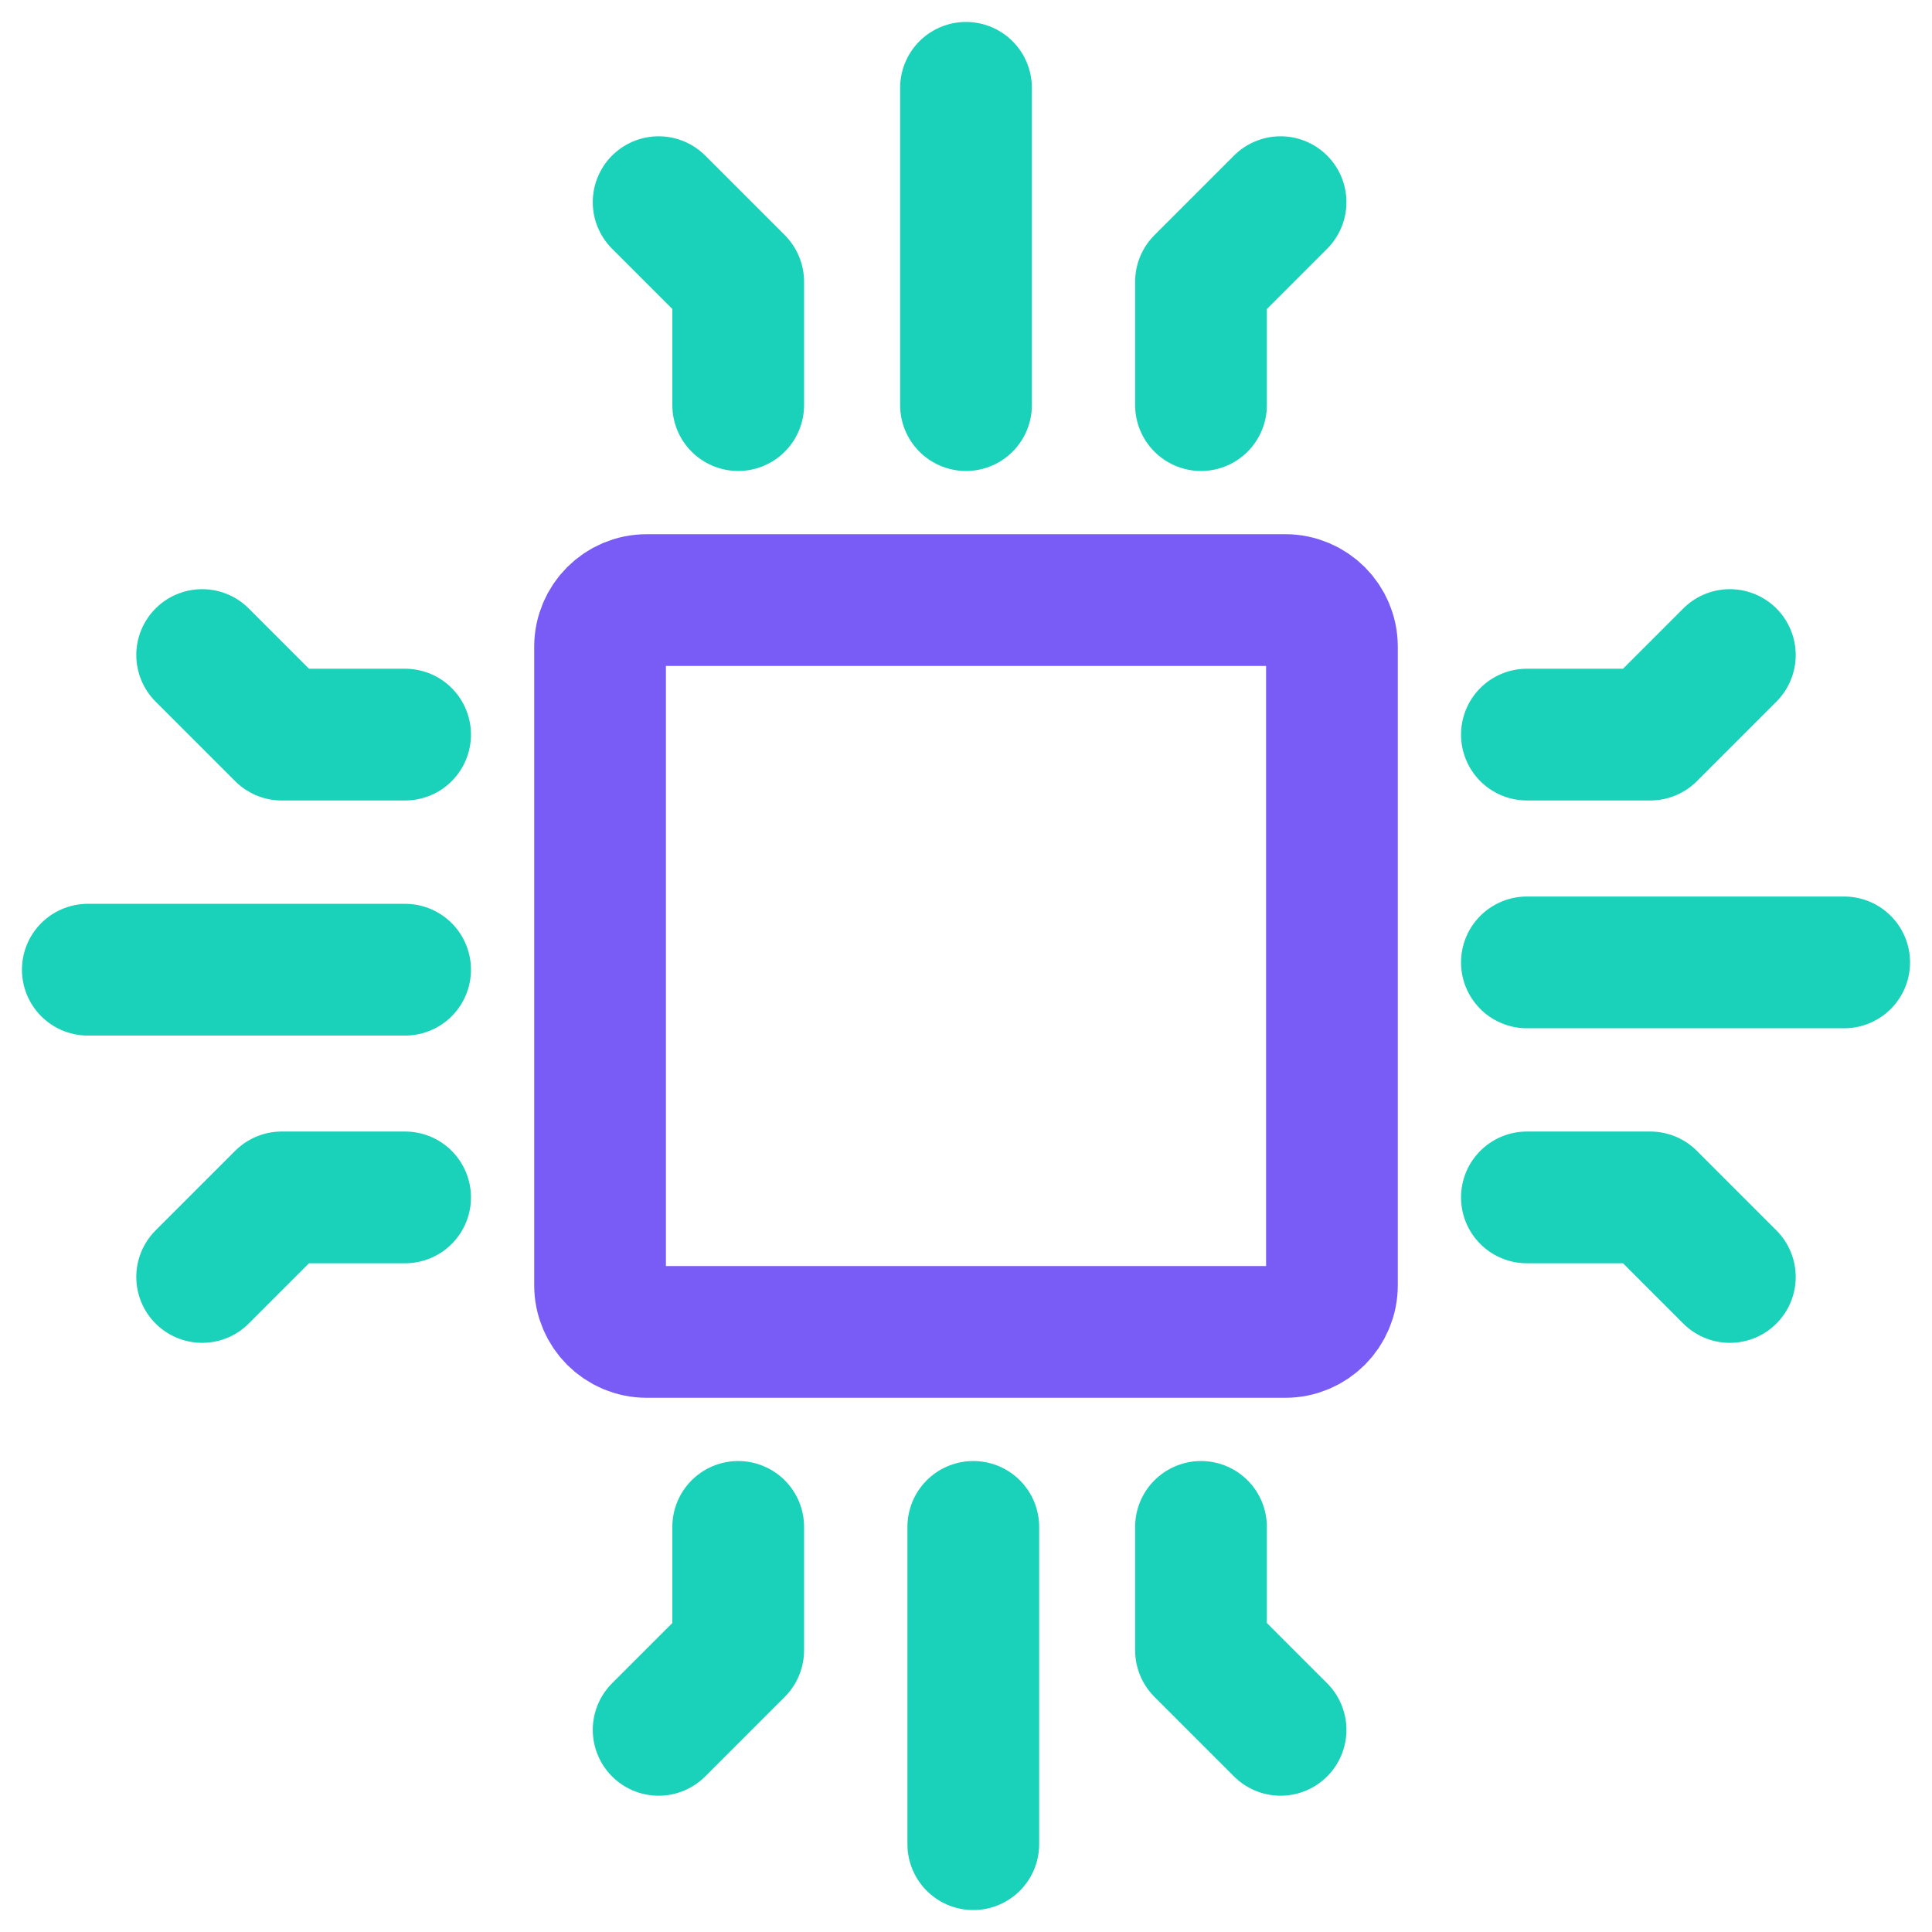
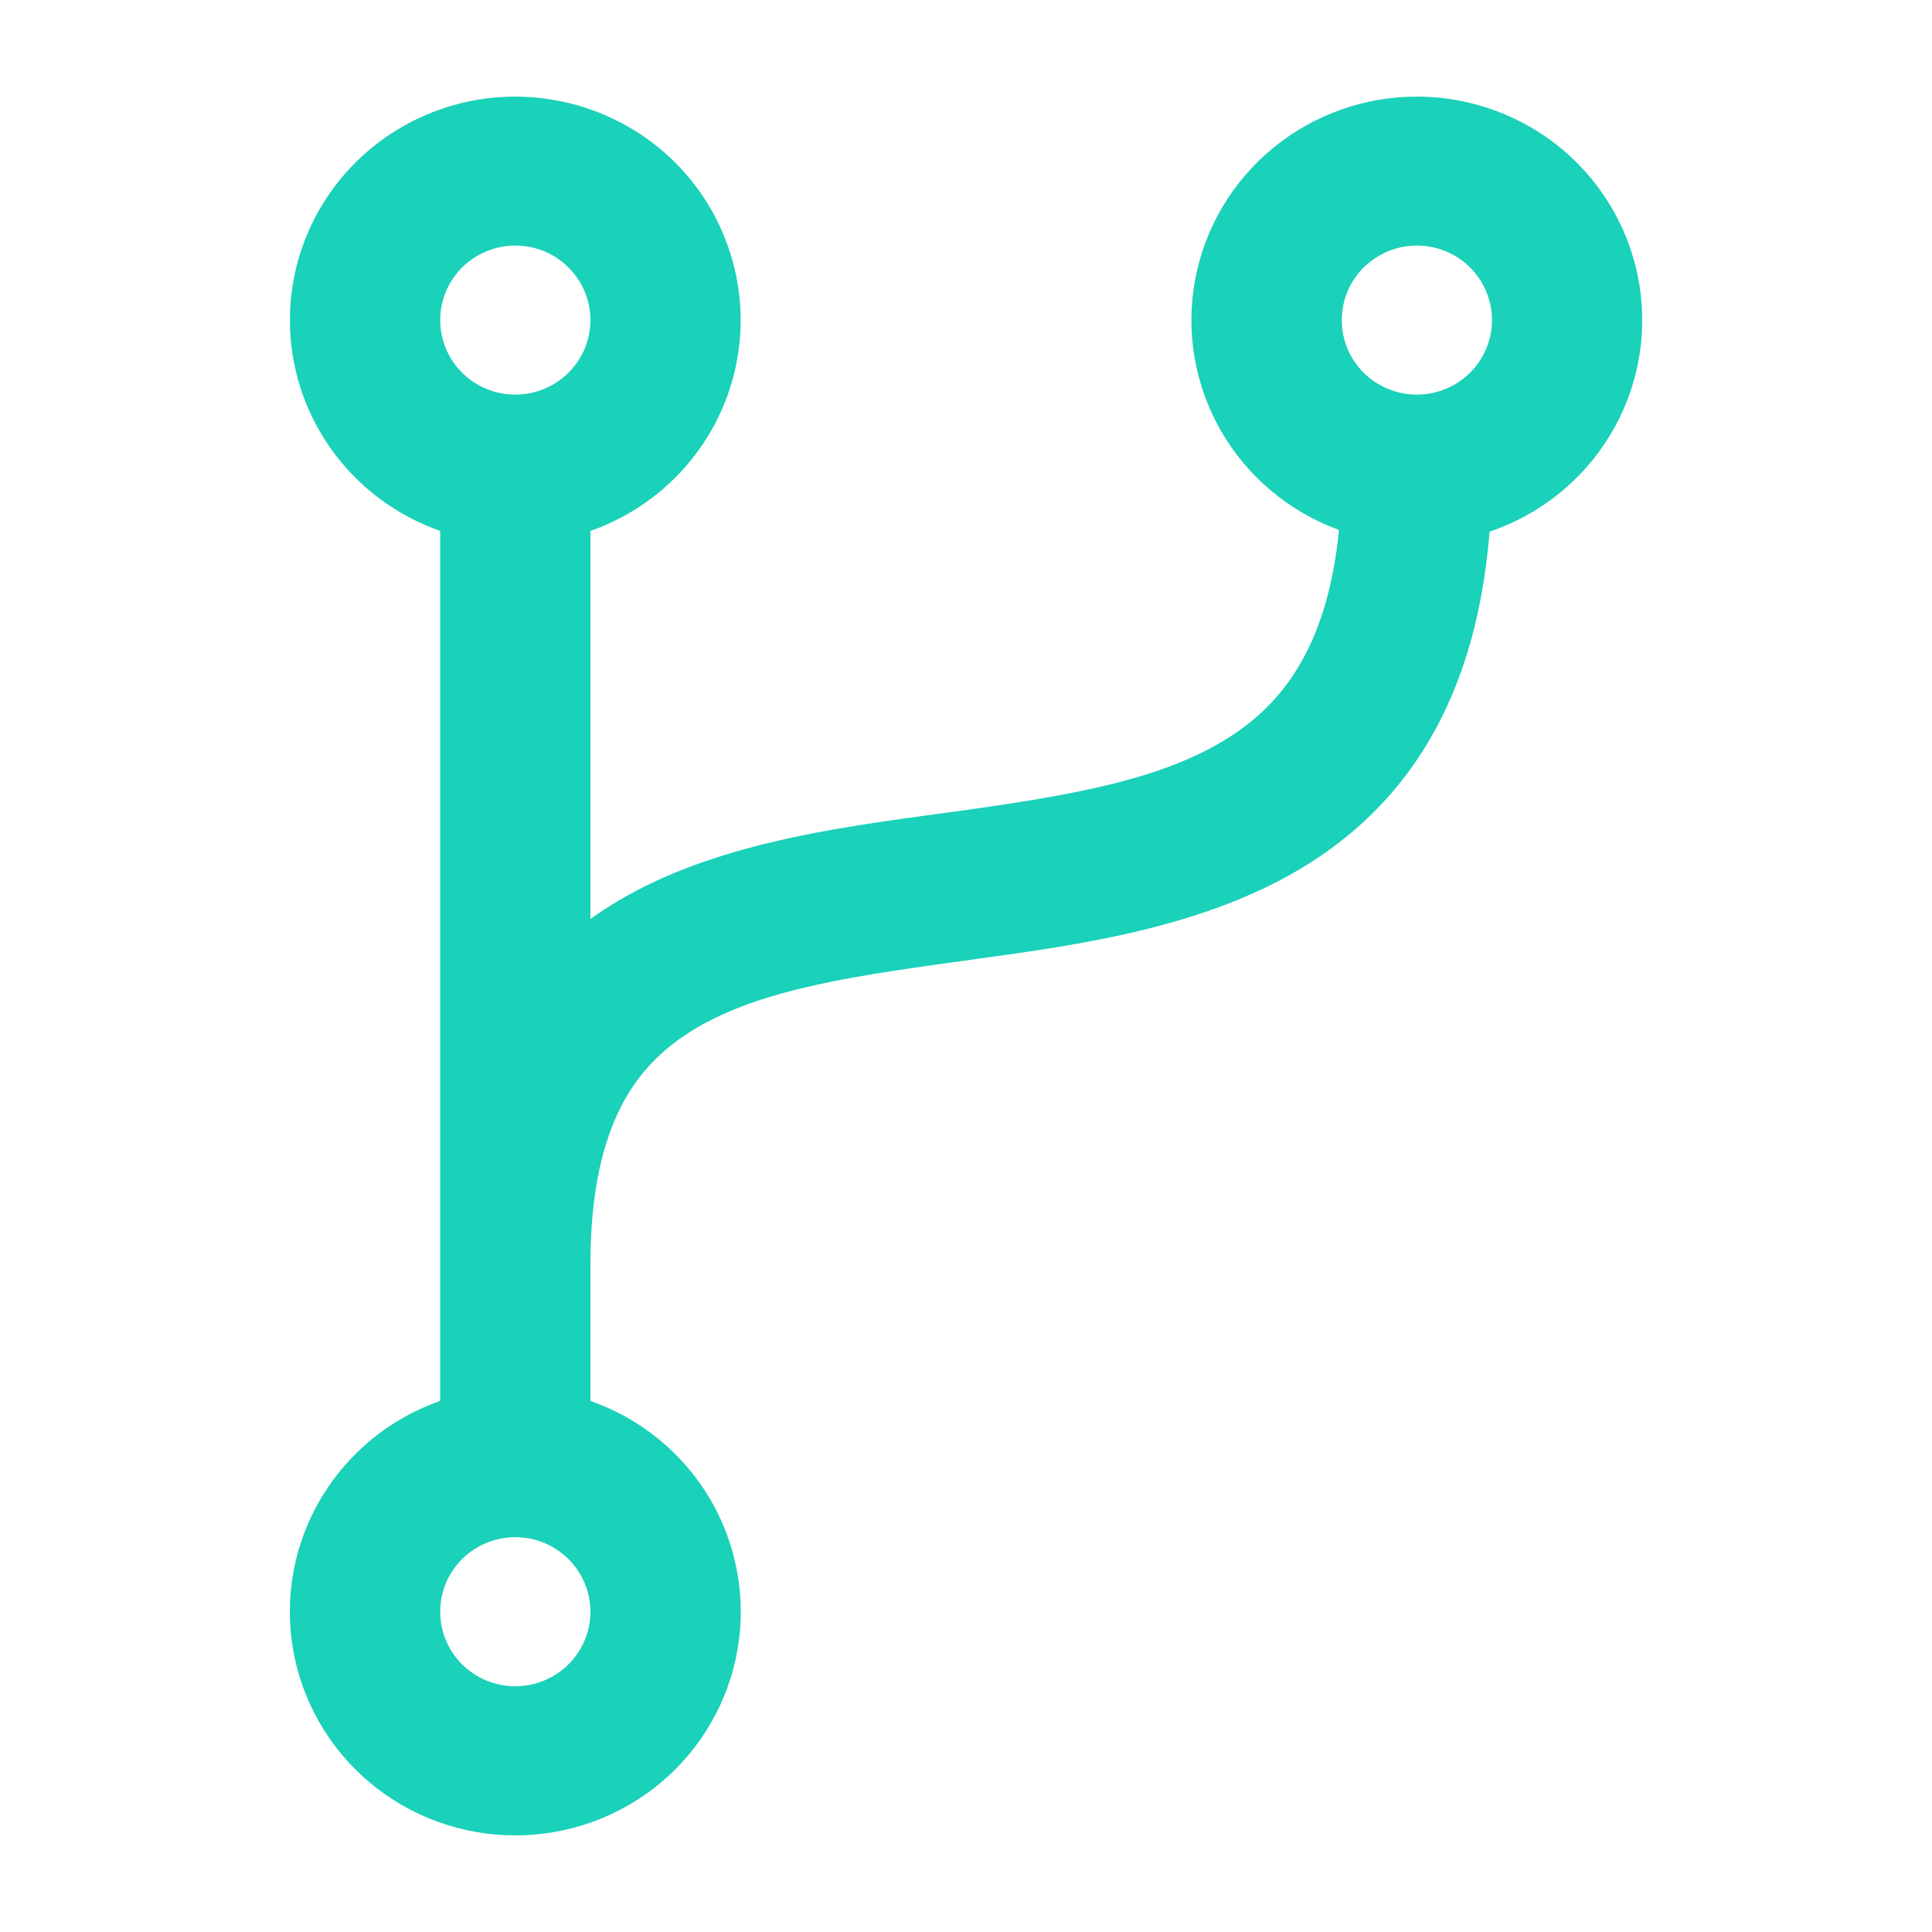
- <svg xmlns="http://www.w3.org/2000/svg" width="22" height="22" viewBox="0 0 22 22" fill="none">
-   <path d="M14.635 15.167H7.365C7.071 15.167 6.833 14.929 6.833 14.635V7.365C6.833 7.071 7.071 6.833 7.365 6.833H14.635C14.929 6.833 15.167 7.071 15.167 7.365V14.635C15.167 14.929 14.929 15.167 14.635 15.167Z" stroke="#795CF5" stroke-width="1.5" stroke-miterlimit="10" />
-   <path d="M13.676 4.613V3.208L14.582 2.302" stroke="#1AD1B9" stroke-width="1.5" stroke-miterlimit="10" stroke-linecap="round" stroke-linejoin="round" />
-   <path d="M8.406 4.613V3.208L7.5 2.302" stroke="#1AD1B9" stroke-width="1.5" stroke-miterlimit="10" stroke-linecap="round" stroke-linejoin="round" />
-   <path d="M11 4.613V1" stroke="#1AD1B9" stroke-width="1.5" stroke-miterlimit="10" stroke-linecap="round" stroke-linejoin="round" />
-   <path d="M8.406 17.387V18.792L7.5 19.698" stroke="#1AD1B9" stroke-width="1.5" stroke-miterlimit="10" stroke-linecap="round" stroke-linejoin="round" />
-   <path d="M13.676 17.387V18.792L14.582 19.698" stroke="#1AD1B9" stroke-width="1.5" stroke-miterlimit="10" stroke-linecap="round" stroke-linejoin="round" />
-   <path d="M11.083 17.387V21" stroke="#1AD1B9" stroke-width="1.5" stroke-miterlimit="10" stroke-linecap="round" stroke-linejoin="round" />
-   <path d="M17.387 13.635H18.792L19.698 14.541" stroke="#1AD1B9" stroke-width="1.5" stroke-miterlimit="10" stroke-linecap="round" stroke-linejoin="round" />
-   <path d="M17.387 8.365H18.792L19.698 7.459" stroke="#1AD1B9" stroke-width="1.5" stroke-miterlimit="10" stroke-linecap="round" stroke-linejoin="round" />
-   <path d="M17.387 10.959H21" stroke="#1AD1B9" stroke-width="1.5" stroke-miterlimit="10" stroke-linecap="round" stroke-linejoin="round" />
-   <path d="M4.613 8.365H3.208L2.302 7.459" stroke="#1AD1B9" stroke-width="1.5" stroke-miterlimit="10" stroke-linecap="round" stroke-linejoin="round" />
-   <path d="M4.613 13.635H3.208L2.302 14.541" stroke="#1AD1B9" stroke-width="1.5" stroke-miterlimit="10" stroke-linecap="round" stroke-linejoin="round" />
-   <path d="M4.613 11.042H1" stroke="#1AD1B9" stroke-width="1.5" stroke-miterlimit="10" stroke-linecap="round" stroke-linejoin="round" />
+ <svg xmlns="http://www.w3.org/2000/svg" width="20" height="20" viewBox="0 0 20 20" fill="none">
+   <path d="M5.334 2.542C5.232 2.542 5.131 2.562 5.037 2.601C4.942 2.64 4.857 2.697 4.784 2.768C4.712 2.84 4.655 2.925 4.616 3.018C4.577 3.112 4.557 3.212 4.557 3.314C4.557 3.415 4.577 3.515 4.616 3.609C4.655 3.702 4.712 3.787 4.784 3.859C4.857 3.931 4.942 3.988 5.037 4.026C5.131 4.065 5.232 4.085 5.334 4.085C5.541 4.085 5.738 4.004 5.884 3.859C6.03 3.714 6.112 3.518 6.112 3.314C6.112 3.109 6.03 2.913 5.884 2.768C5.738 2.623 5.541 2.542 5.334 2.542ZM3.001 3.314C3.001 2.889 3.119 2.473 3.341 2.111C3.564 1.749 3.882 1.454 4.262 1.259C4.642 1.064 5.069 0.976 5.495 1.006C5.922 1.035 6.332 1.18 6.682 1.425C7.031 1.67 7.306 2.005 7.475 2.395C7.645 2.784 7.704 3.212 7.645 3.632C7.587 4.053 7.412 4.449 7.142 4.777C6.872 5.106 6.515 5.355 6.112 5.496V9.514C6.202 9.448 6.295 9.387 6.392 9.33C7.376 8.742 8.637 8.57 9.708 8.425L9.894 8.4C11.098 8.233 12.074 8.068 12.774 7.6C13.297 7.249 13.745 6.665 13.861 5.486C13.344 5.297 12.912 4.934 12.639 4.46C12.367 3.986 12.272 3.431 12.372 2.894C12.472 2.358 12.76 1.873 13.185 1.527C13.61 1.18 14.145 0.994 14.695 1C15.245 1.007 15.775 1.206 16.192 1.562C16.608 1.919 16.884 2.41 16.971 2.949C17.058 3.488 16.95 4.04 16.666 4.507C16.382 4.975 15.941 5.328 15.42 5.504C15.29 7.126 14.655 8.201 13.645 8.878C12.594 9.582 11.237 9.773 10.109 9.927L10.083 9.931C8.869 10.098 7.898 10.231 7.194 10.651C6.867 10.847 6.611 11.1 6.429 11.455C6.243 11.819 6.112 12.336 6.112 13.085V14.502C6.631 14.684 7.069 15.042 7.348 15.513C7.626 15.984 7.728 16.538 7.635 17.076C7.542 17.614 7.26 18.103 6.839 18.455C6.418 18.807 5.885 19 5.334 19C4.784 19 4.251 18.807 3.83 18.455C3.409 18.103 3.127 17.614 3.034 17.076C2.941 16.538 3.042 15.984 3.321 15.513C3.6 15.042 4.037 14.684 4.557 14.502V5.496C4.102 5.337 3.708 5.041 3.429 4.65C3.15 4.259 3.001 3.792 3.001 3.314ZM14.667 2.542C14.565 2.542 14.464 2.562 14.37 2.601C14.275 2.64 14.19 2.697 14.117 2.768C14.045 2.84 13.988 2.925 13.949 3.018C13.91 3.112 13.89 3.212 13.89 3.314C13.89 3.415 13.91 3.515 13.949 3.609C13.988 3.702 14.045 3.787 14.117 3.859C14.19 3.931 14.275 3.988 14.37 4.026C14.464 4.065 14.565 4.085 14.667 4.085C14.874 4.085 15.072 4.004 15.217 3.859C15.363 3.714 15.445 3.518 15.445 3.314C15.445 3.109 15.363 2.913 15.217 2.768C15.072 2.623 14.874 2.542 14.667 2.542ZM5.334 15.913C5.128 15.913 4.93 15.994 4.784 16.139C4.638 16.284 4.557 16.48 4.557 16.684C4.557 16.889 4.638 17.085 4.784 17.23C4.93 17.375 5.128 17.456 5.334 17.456C5.541 17.456 5.738 17.375 5.884 17.23C6.03 17.085 6.112 16.889 6.112 16.684C6.112 16.48 6.03 16.284 5.884 16.139C5.738 15.994 5.541 15.913 5.334 15.913Z" fill="#1AD1B9" />
</svg>
